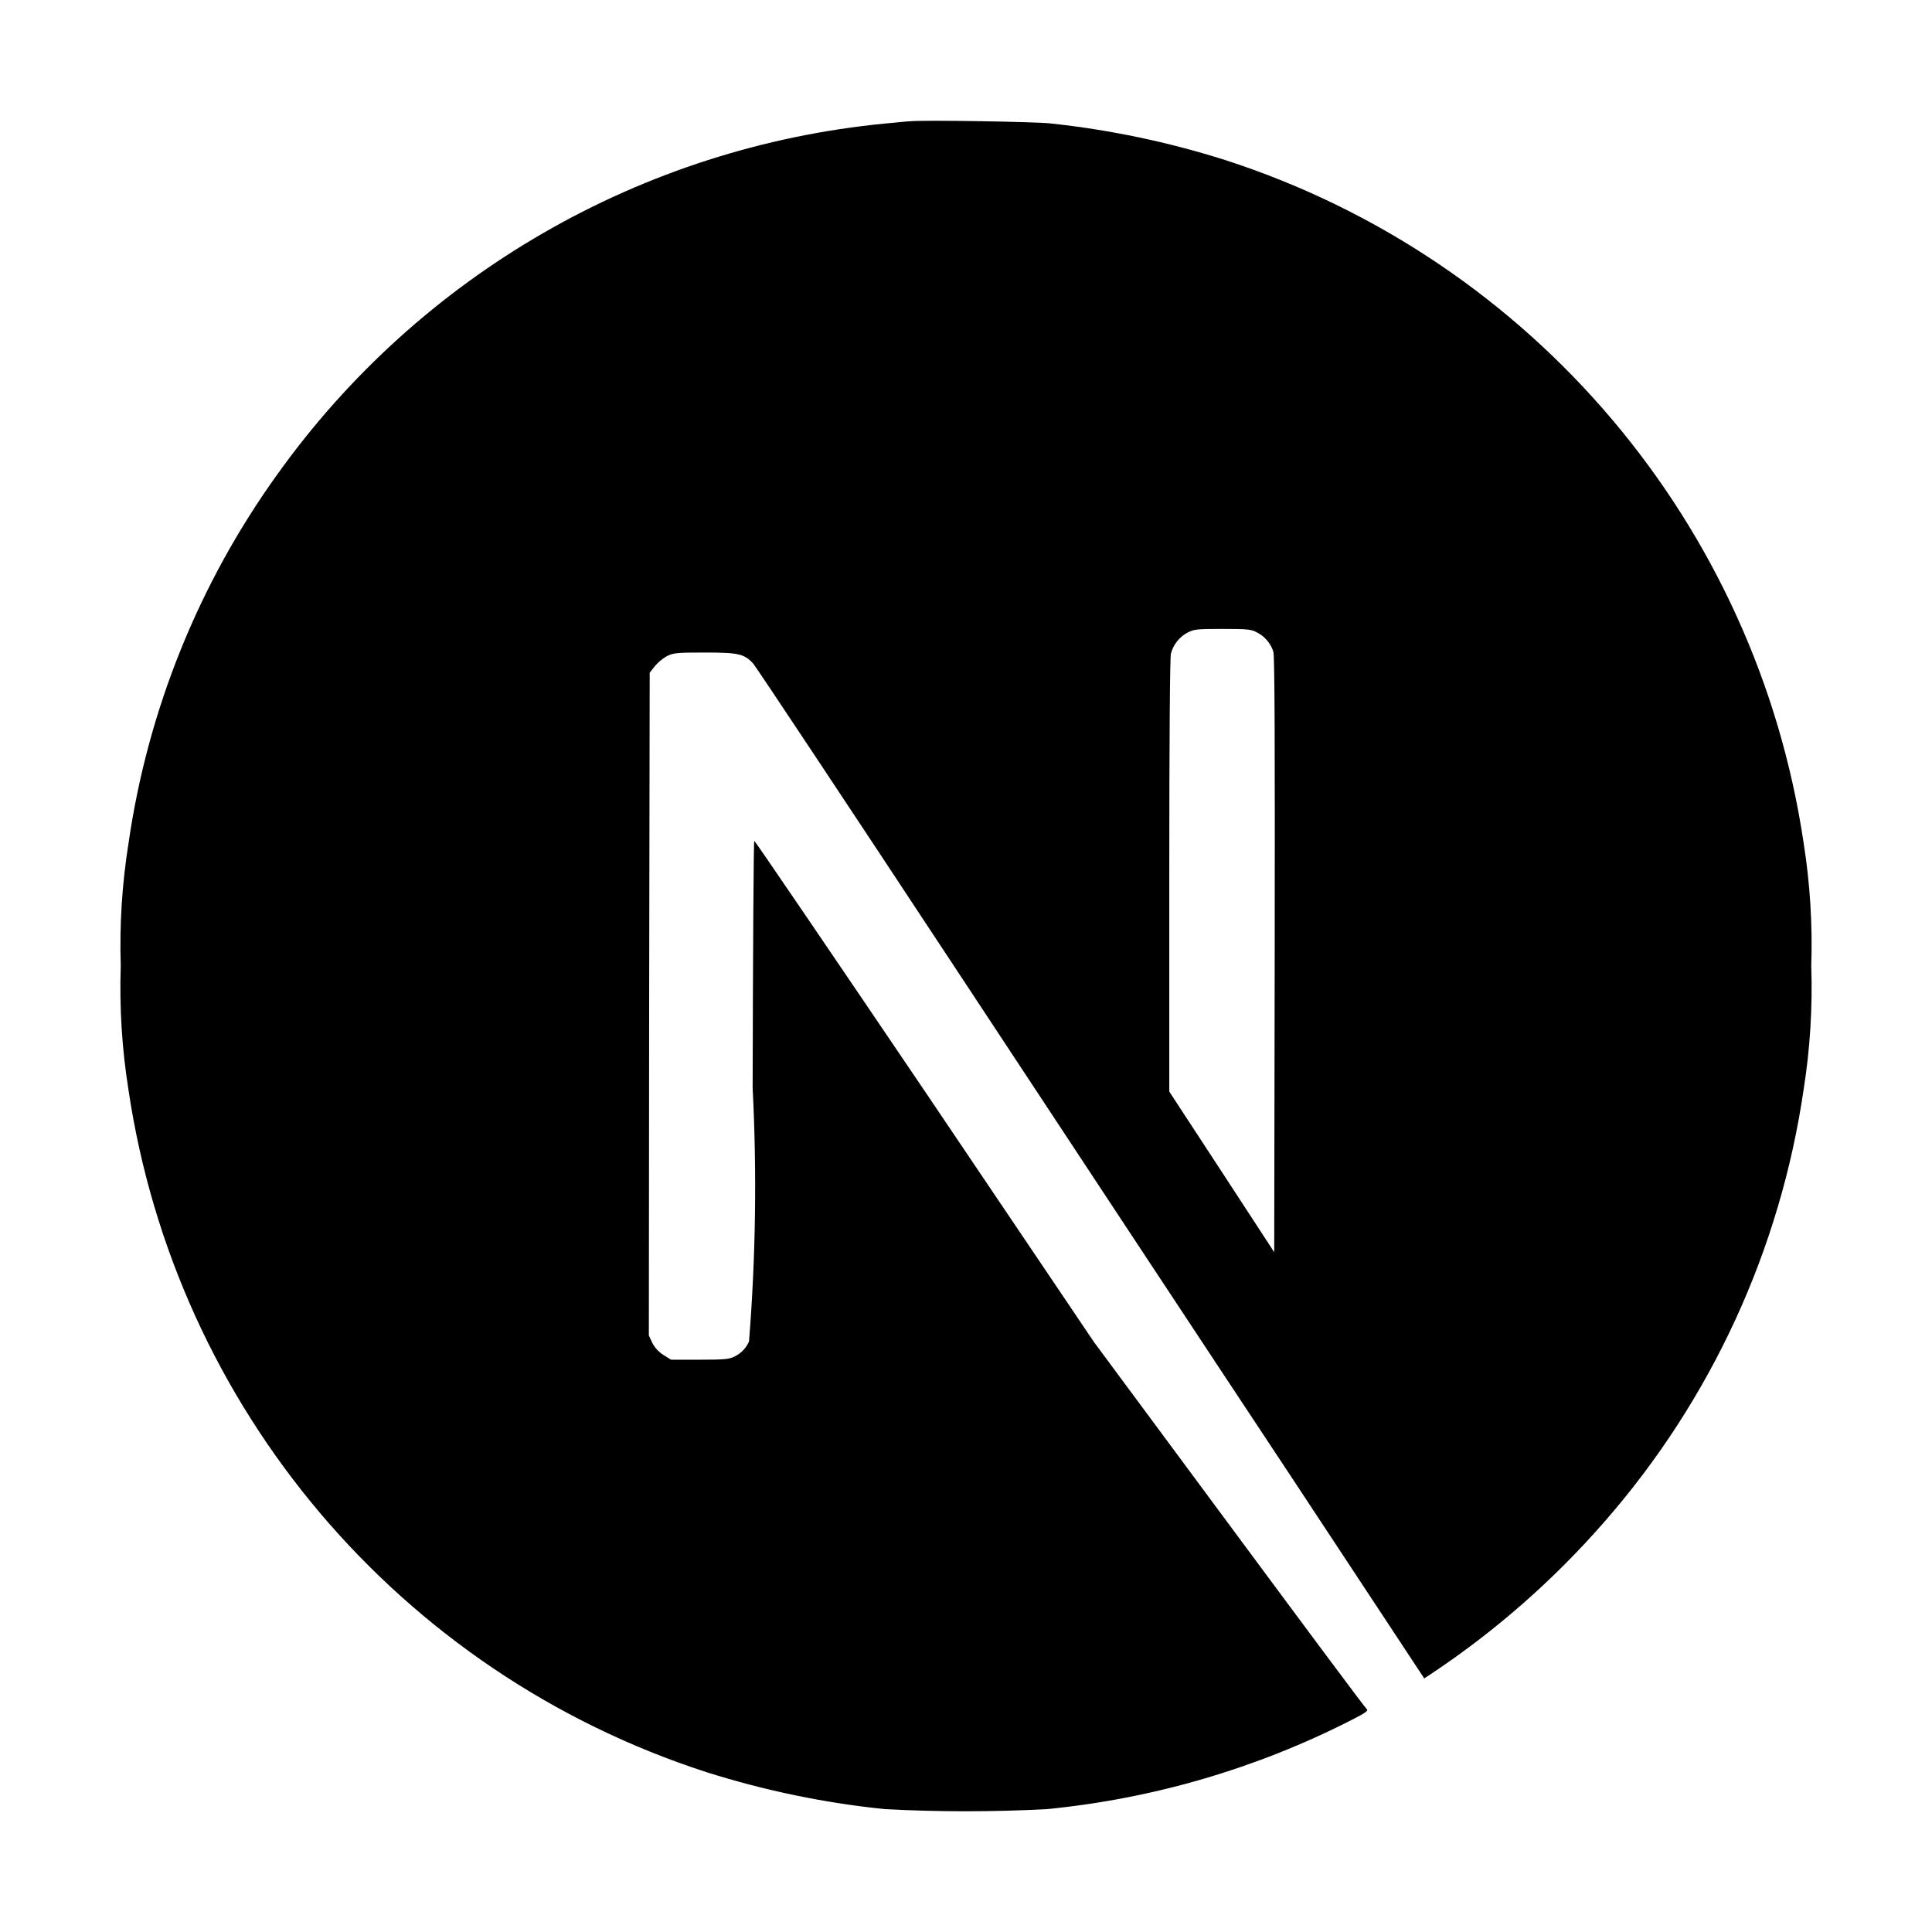
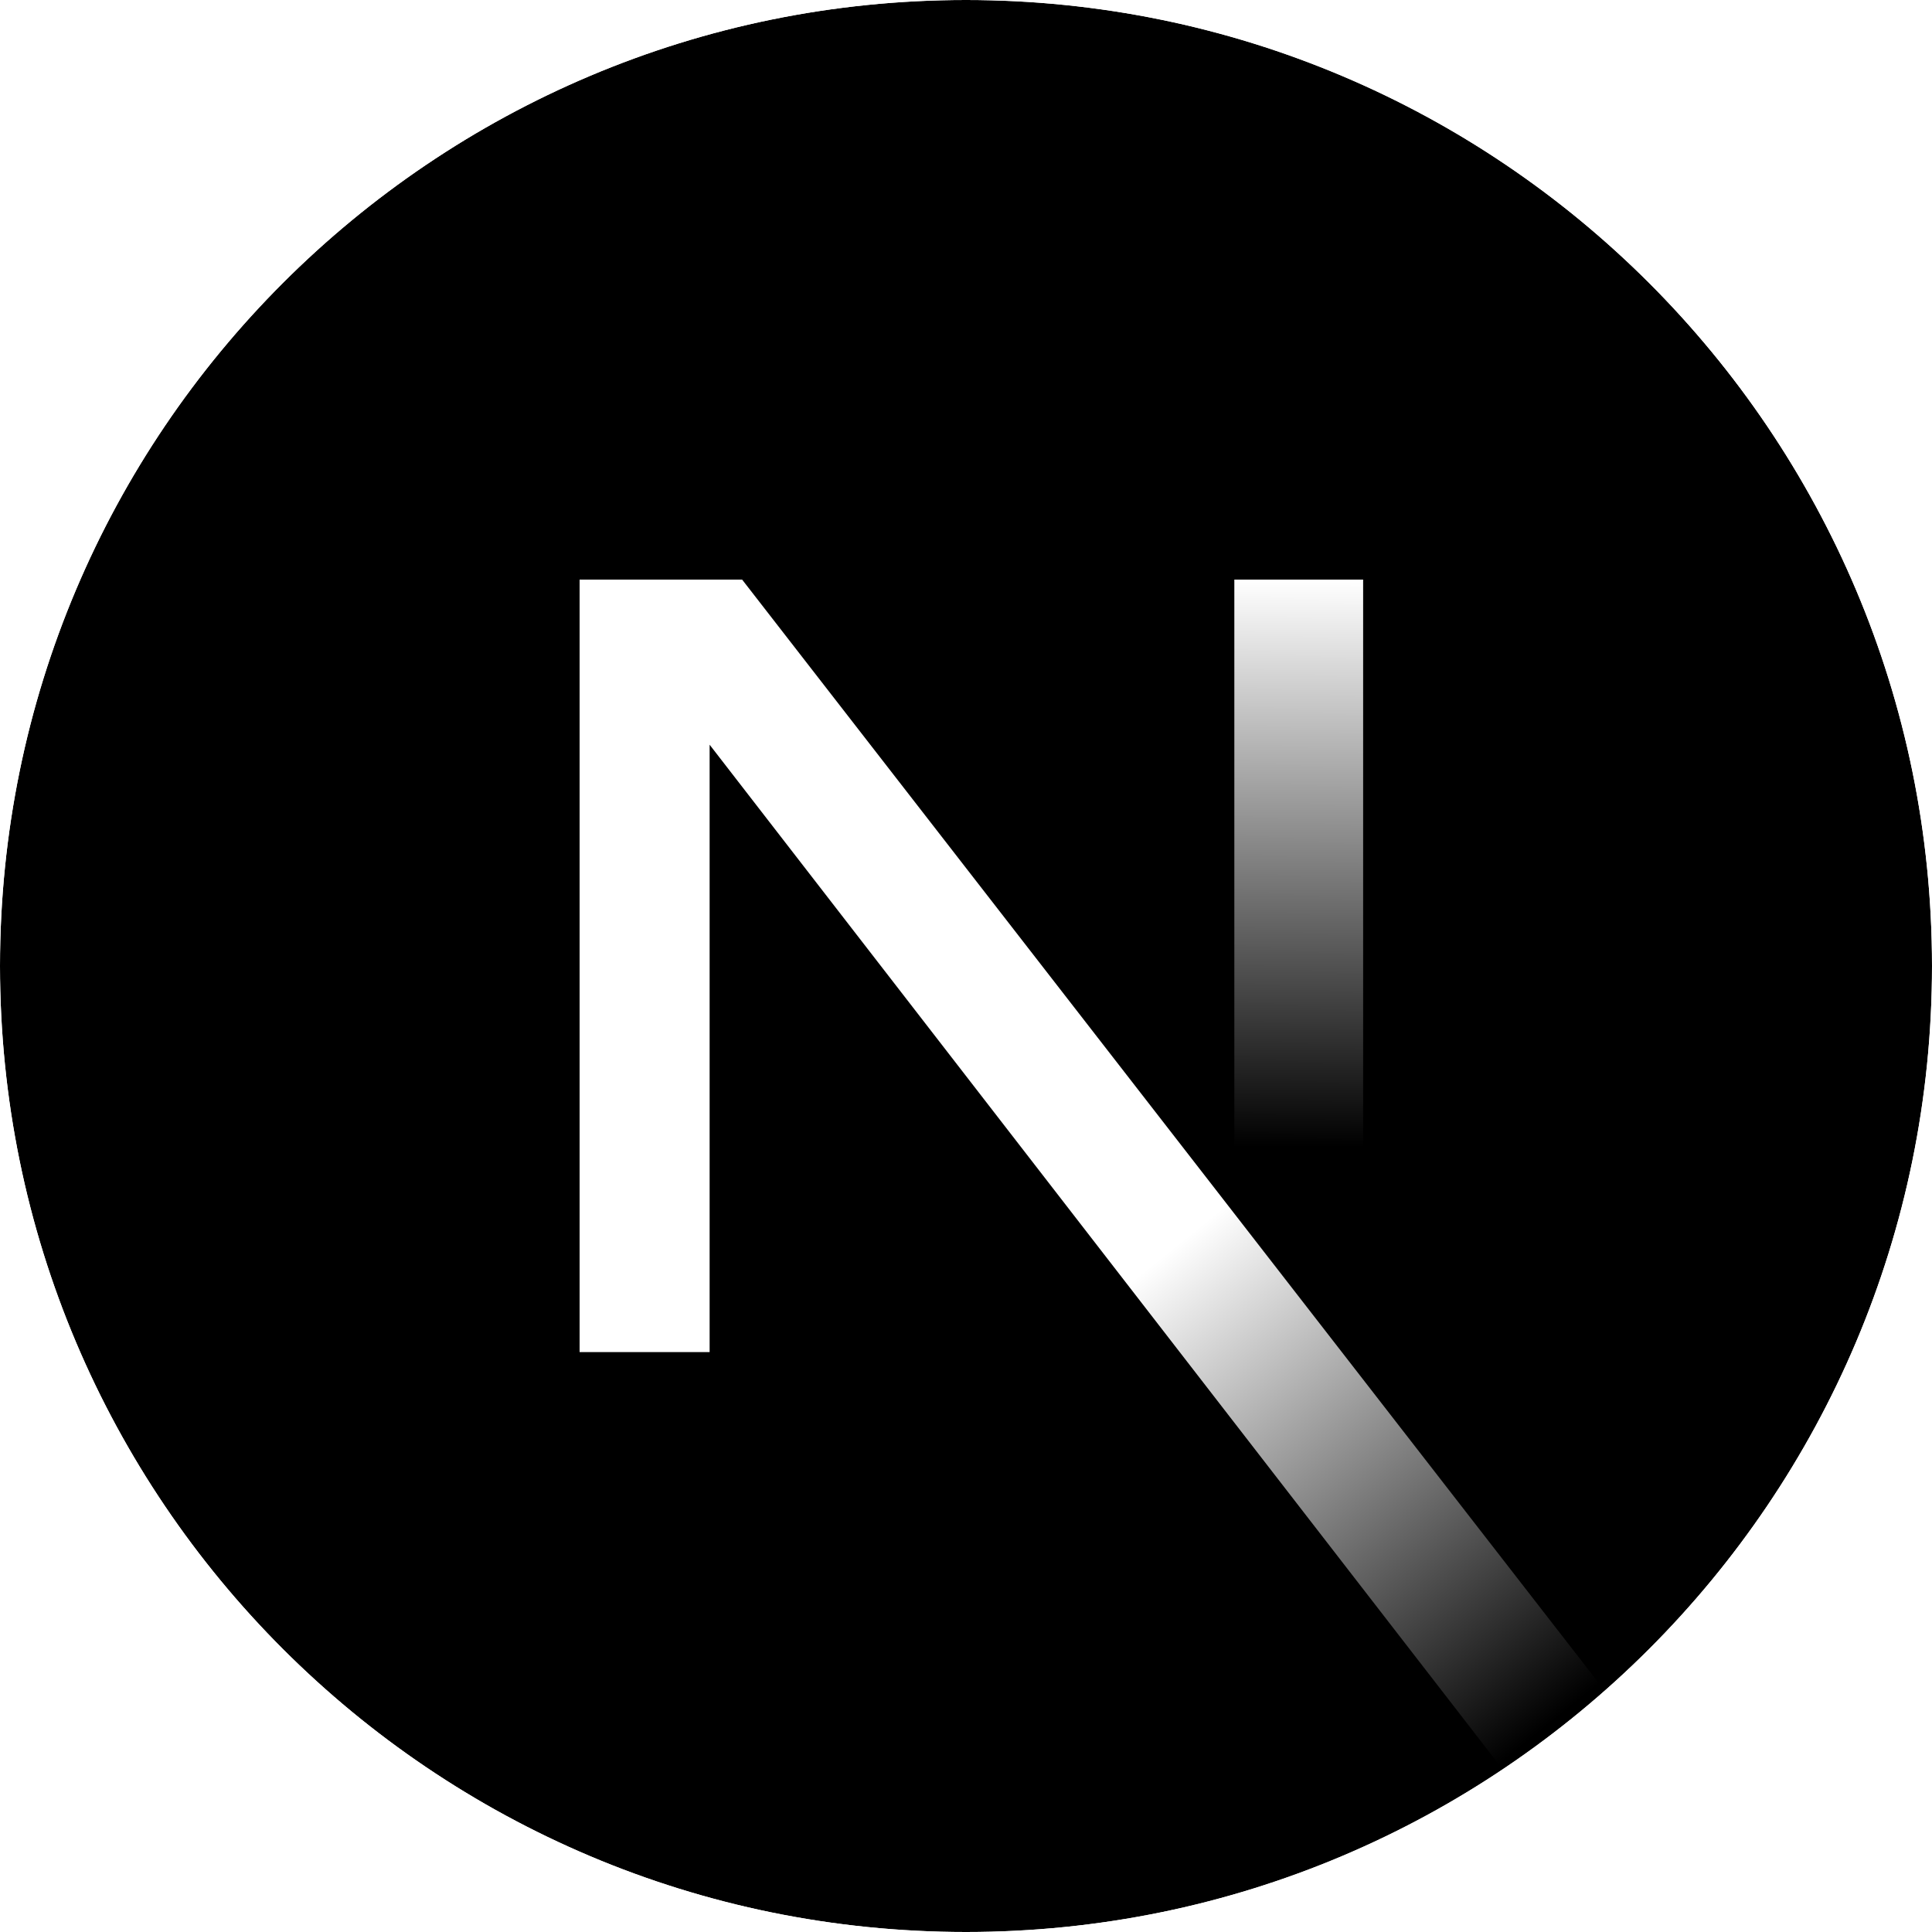
- <svg xmlns="http://www.w3.org/2000/svg" fill="#000000" width="800px" height="800px" viewBox="0 0 32 32">
-   <path d="M29.874,13.964A14.058,14.058,0,0,0,20.3,2.653a14.74,14.74,0,0,0-2.915-.61c-.263-.027-2.072-.057-2.3-.035h0c-.06,0-.252.024-.424.038A14.034,14.034,0,0,0,4.6,7.848a13.855,13.855,0,0,0-2.471,6.116A10.731,10.731,0,0,0,2,16a10.737,10.737,0,0,0,.126,2.039A14.055,14.055,0,0,0,11.7,29.352a14.772,14.772,0,0,0,2.956.613,25.525,25.525,0,0,0,2.682,0,14.139,14.139,0,0,0,5.045-1.475c.24-.123.287-.156.254-.183s-1.048-1.393-2.28-3.057l-2.239-3.024-2.8-4.152c-1.544-2.282-2.814-4.148-2.825-4.148s-.022,1.841-.027,4.094a32.213,32.213,0,0,1-.06,4.2.5.5,0,0,1-.241.249c-.088.044-.165.052-.578.052h-.473l-.126-.079a.517.517,0,0,1-.184-.2l-.057-.123.005-5.487.009-5.49.084-.107a.768.768,0,0,1,.2-.167c.112-.054.156-.06.629-.06.559,0,.652.022.8.181.041.044,1.56,2.331,3.377,5.087s4.3,6.519,5.524,8.366L23.59,27.8l.112-.074A14.357,14.357,0,0,0,26.579,25.2a13.932,13.932,0,0,0,3.295-7.156A10.737,10.737,0,0,0,30,16,10.731,10.731,0,0,0,29.874,13.964Zm-8.761,1.855-.008,4.921-.868-1.33-.87-1.33V14.5c0-2.312.011-3.612.027-3.675a.558.558,0,0,1,.271-.345c.112-.058.153-.063.583-.063.4,0,.476.005.566.055a.546.546,0,0,1,.277.323C21.113,10.869,21.118,12.39,21.113,15.819Z" />
+ <svg xmlns="http://www.w3.org/2000/svg" viewBox="0 0 180 180" width="18">
+   <mask height="180" id=":r8:mask0_408_134" maskUnits="userSpaceOnUse" width="180" x="0" y="0" style="mask-type: alpha;">
+     <circle cx="90" cy="90" fill="black" r="90" />
+   </mask>
+   <g mask="url(#:r8:mask0_408_134)">
+     <circle cx="90" cy="90" data-circle="true" fill="black" r="90" />
+     <path d="M149.508 157.52L69.142 54H54V125.97H66.114V69.384L139.999 164.845C143.333 162.614 146.509 160.165 149.508 157.52Z" fill="url(#:r8:paint0_linear_408_134)" />
+     <rect fill="url(#:r8:paint1_linear_408_134)" height="72" width="12" x="115" y="54" />
+   </g>
+   <defs>
+     <linearGradient gradientUnits="userSpaceOnUse" id=":r8:paint0_linear_408_134" x1="109" x2="144.5" y1="116.5" y2="160.5">
+       <stop stop-color="white" />
+       <stop offset="1" stop-color="white" stop-opacity="0" />
+     </linearGradient>
+     <linearGradient gradientUnits="userSpaceOnUse" id=":r8:paint1_linear_408_134" x1="121" x2="120.799" y1="54" y2="106.875">
+       <stop stop-color="white" />
+       <stop offset="1" stop-color="white" stop-opacity="0" />
+     </linearGradient>
+   </defs>
</svg>
